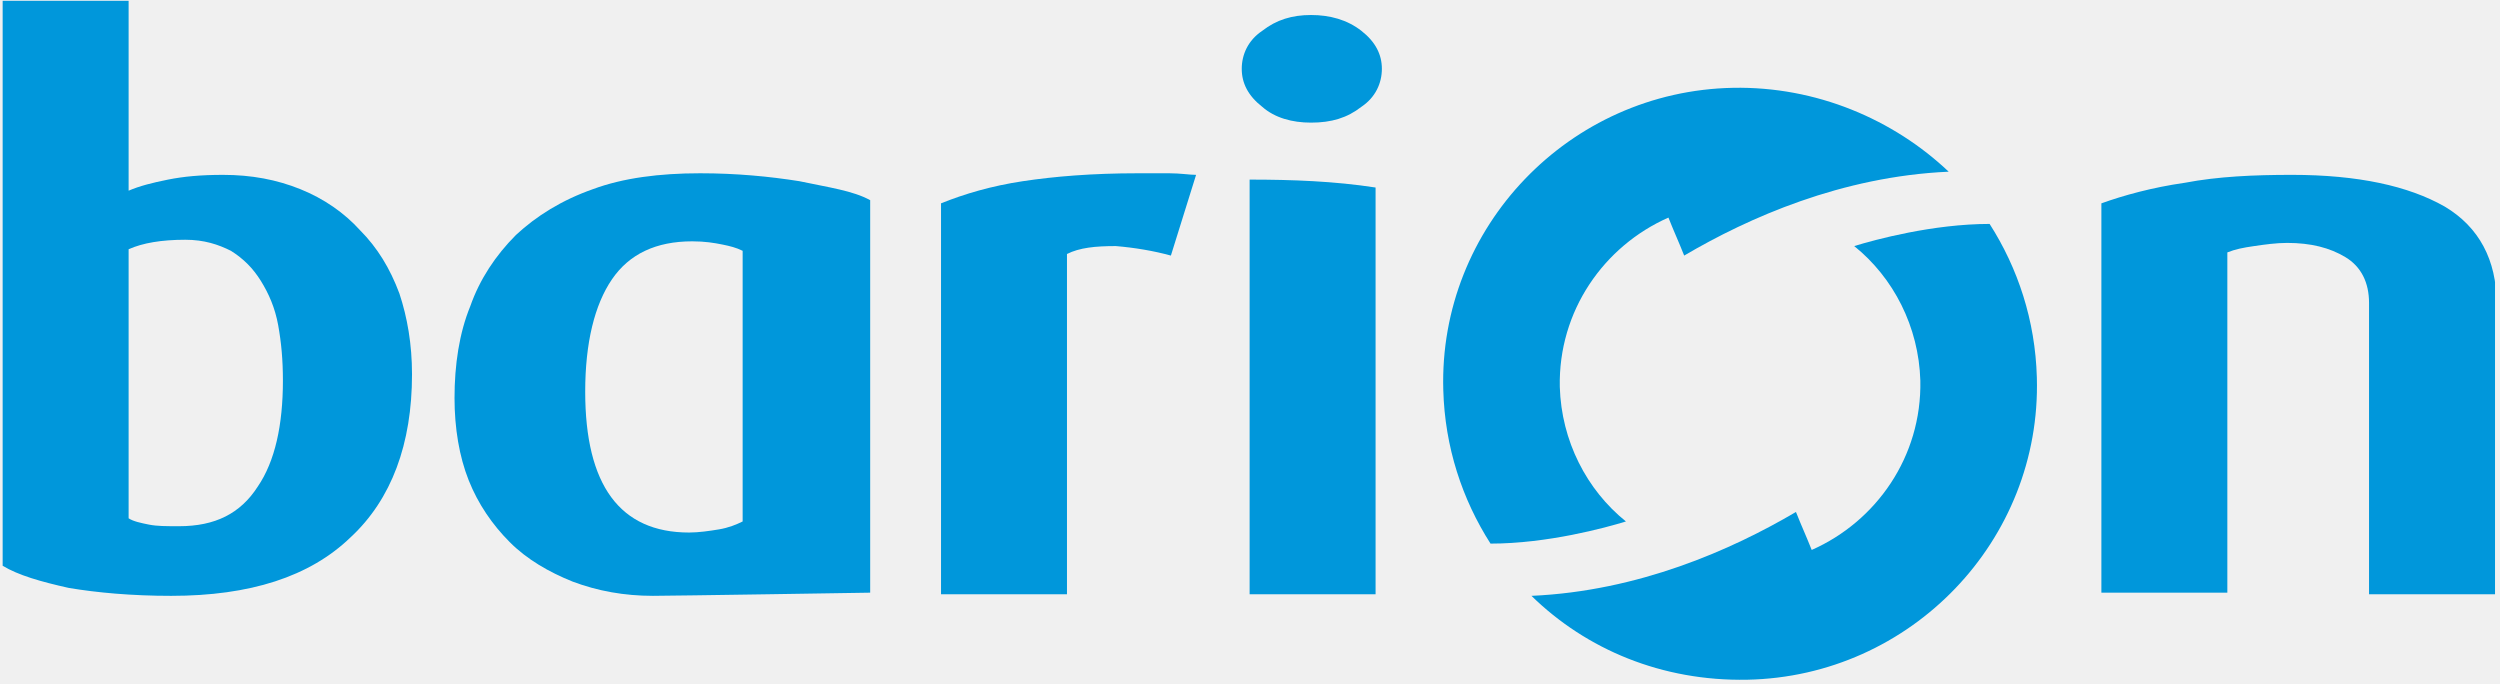
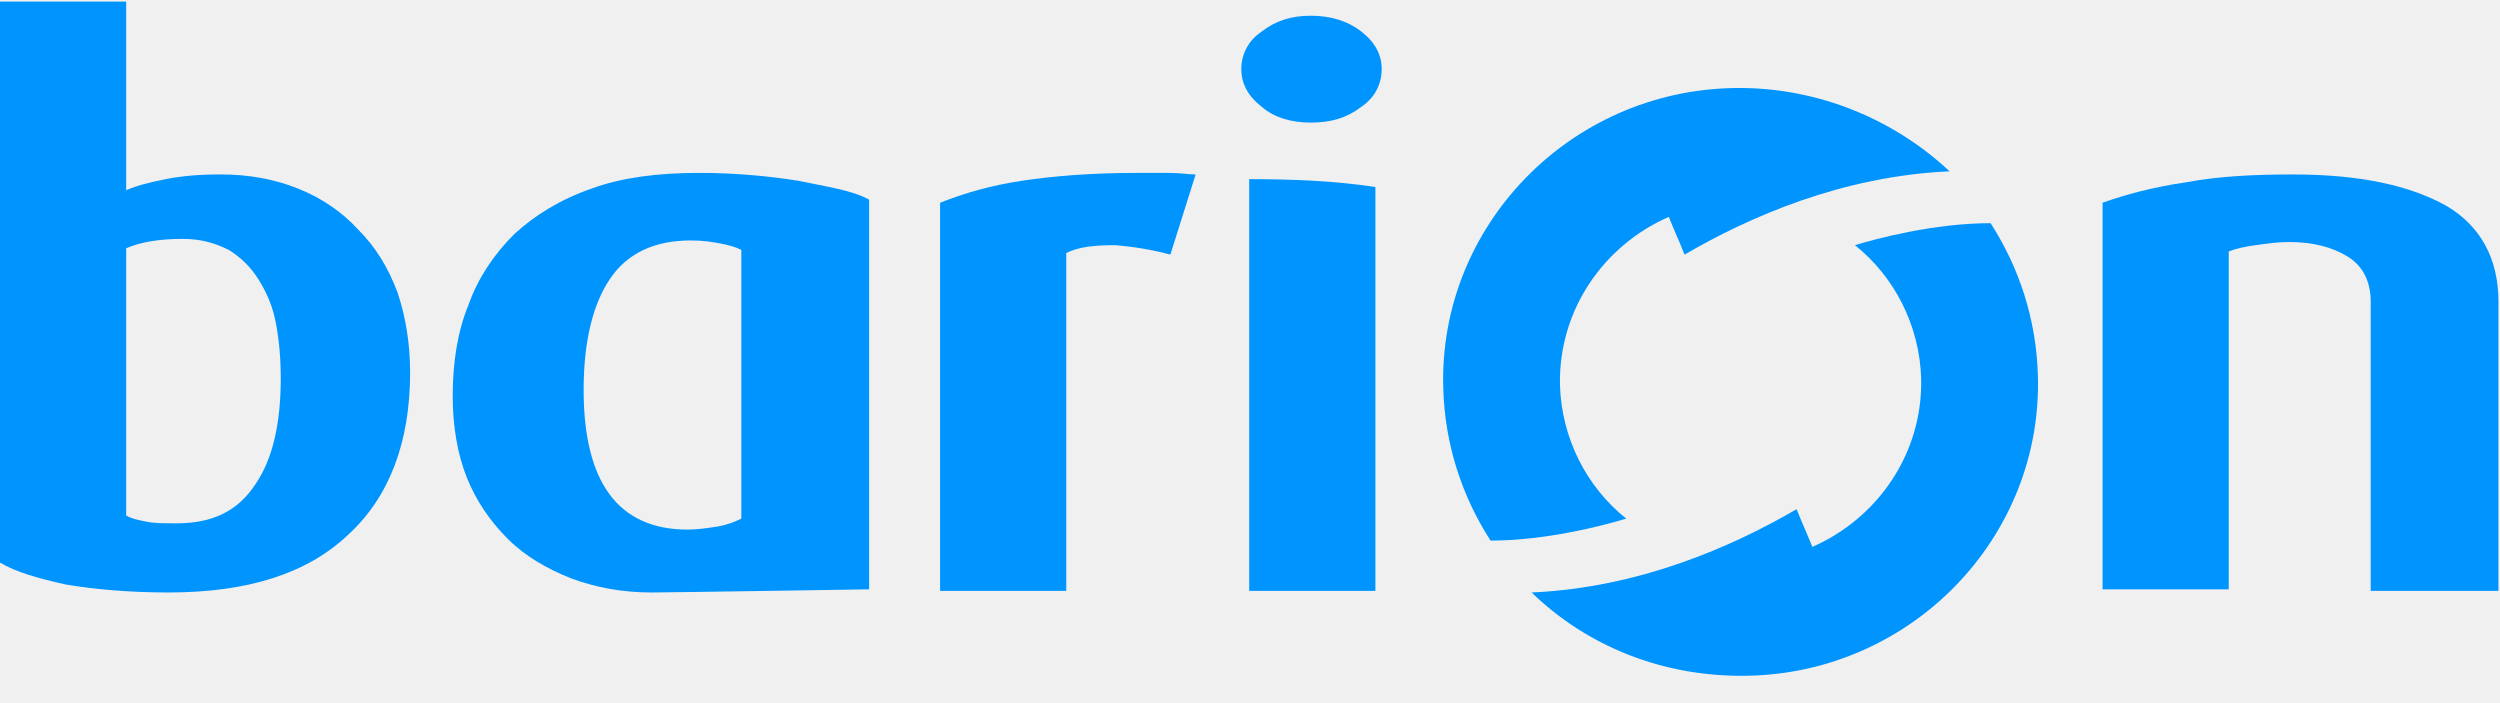
- <svg xmlns="http://www.w3.org/2000/svg" width="384" height="105" viewBox="0 0 384 105" fill="none">
-   <g clip-path="url(#clip0_168_9721)">
-     <path d="M363.885 91.035V46.549C363.885 43.389 362.676 40.958 360.258 39.499C357.84 38.041 354.938 37.311 351.31 37.311C349.617 37.311 347.924 37.554 346.231 37.798C344.539 38.041 343.329 38.284 342.12 38.77V91.035H322.773V31.234C326.159 30.019 330.512 28.803 335.591 28.074C340.669 27.102 346.231 26.858 352.035 26.858C362.193 26.858 369.931 28.56 375.494 31.72C380.814 34.88 383.474 39.985 383.474 46.549V91.278H363.885V91.035Z" fill="#0097DB" />
-     <path d="M191.942 91.035V27.587C198.472 27.587 205.001 27.831 211.289 28.803V91.278H191.942V91.035Z" fill="#0097DB" />
-     <path d="M212.256 10.571C212.256 12.759 211.288 14.947 209.112 16.405C206.935 18.107 204.517 18.836 201.373 18.836C198.471 18.836 195.811 18.107 193.876 16.405C191.7 14.704 190.732 12.759 190.732 10.571C190.732 8.383 191.7 6.195 193.876 4.737C196.053 3.035 198.471 2.306 201.373 2.306C204.275 2.306 206.935 3.035 209.112 4.737C211.288 6.438 212.256 8.383 212.256 10.571Z" fill="#0097DB" />
-     <path d="M179.849 39.256C177.189 38.526 174.287 38.04 171.385 37.797C168.241 37.797 165.823 38.04 163.888 39.013V91.278H144.541V31.233C148.169 29.775 152.28 28.559 157.116 27.83C161.953 27.101 167.757 26.615 174.77 26.615C176.221 26.615 177.914 26.615 179.607 26.615C181.3 26.615 182.751 26.858 183.718 26.858L179.849 39.256Z" fill="#0097DB" />
-     <path d="M43.455 58.461C43.455 55.301 43.213 52.627 42.729 49.953C42.246 47.279 41.278 45.091 40.069 43.146C38.86 41.201 37.409 39.743 35.474 38.527C33.54 37.555 31.363 36.826 28.461 36.826C24.834 36.826 21.931 37.312 19.755 38.284V79.61C20.48 80.096 21.69 80.339 22.899 80.582C24.108 80.826 25.559 80.826 27.494 80.826C33.056 80.826 36.925 78.881 39.586 74.748C42.246 70.859 43.455 65.268 43.455 58.461ZM63.285 57.489C63.285 68.185 60.142 76.693 53.854 82.527C47.566 88.605 38.376 91.522 26.285 91.522C20.239 91.522 14.918 91.035 10.565 90.306C6.212 89.334 2.827 88.361 0.408 86.903V0.119H19.755V29.29C21.448 28.561 23.383 28.074 25.801 27.588C28.219 27.102 30.88 26.859 34.265 26.859C38.618 26.859 42.487 27.588 46.115 29.047C49.743 30.505 52.886 32.693 55.305 35.367C57.965 38.041 59.9 41.201 61.351 45.091C62.56 48.737 63.285 52.87 63.285 57.489Z" fill="#0097DB" />
-     <path d="M114.071 38.526C113.104 38.04 112.137 37.797 110.927 37.554C109.718 37.311 108.267 37.068 106.333 37.068C100.77 37.068 96.659 39.013 93.999 42.902C91.339 46.791 89.888 52.626 89.888 60.162C89.888 74.504 95.208 81.797 105.849 81.797C107.3 81.797 108.993 81.554 110.444 81.311C111.895 81.068 113.104 80.581 114.071 80.095V38.526ZM133.66 91.034C133.66 91.034 103.189 91.521 100.287 91.521C95.934 91.521 91.822 90.791 87.953 89.333C84.326 87.874 80.94 85.929 78.28 83.255C75.62 80.581 73.443 77.421 71.992 73.775C70.541 70.128 69.815 65.753 69.815 61.134C69.815 56.029 70.541 51.167 72.234 47.035C73.685 42.902 76.103 39.256 79.247 36.095C82.391 33.178 86.26 30.747 91.097 29.046C95.692 27.344 101.254 26.615 107.542 26.615C113.104 26.615 118.182 27.101 122.777 27.83C127.372 28.803 131 29.289 133.66 30.747V91.034Z" fill="#0097DB" />
-     <path d="M268.362 104.406C293.513 103.919 313.585 83.013 312.86 57.975C312.618 49.223 309.958 41.201 305.605 34.395C296.898 34.395 287.951 36.826 284.807 37.798C290.853 42.66 294.722 50.196 294.964 58.461C295.206 70.129 288.192 80.096 278.277 84.472C277.31 82.041 276.826 81.069 275.859 78.638C265.944 84.472 251.675 90.792 235.23 91.522C243.695 99.787 255.303 104.649 268.362 104.406Z" fill="#0097DB" />
-     <path d="M266.187 13.488C241.036 13.975 220.963 34.88 221.689 59.919C221.931 68.67 224.591 76.692 228.944 83.499C237.65 83.499 246.598 81.068 249.742 80.096C243.696 75.234 239.827 67.698 239.585 59.433C239.343 47.764 246.356 37.798 256.271 33.422C257.239 35.853 257.722 36.825 258.69 39.256C268.605 33.422 282.873 27.102 299.318 26.372C290.854 18.35 279.004 13.245 266.187 13.488Z" fill="#0097DB" />
+ <svg xmlns="http://www.w3.org/2000/svg" width="89" height="25" viewBox="0 0 89 25" fill="none">
+   <g clip-path="url(#clip0_8463_73140)">
+     <path d="M84.397 10.742C84.397 10.015 84.116 9.455 83.554 9.12C82.993 8.784 82.319 8.616 81.477 8.616C81.084 8.616 80.691 8.672 80.297 8.728C79.904 8.784 79.624 8.84 79.343 8.952V20.98H74.851V7.217C75.637 6.938 76.647 6.658 77.827 6.49C79.006 6.266 80.297 6.211 81.645 6.211C84.004 6.211 85.8 6.602 87.092 7.329C88.327 8.057 88.945 9.231 88.945 10.742V21.036H84.397V10.742Z" fill="#0094FF" />
+     <path d="M44.472 6.378C45.988 6.378 47.504 6.434 48.964 6.658V21.036H44.472V6.378Z" fill="#0094FF" />
+     <path d="M49.188 2.462C49.188 2.966 48.964 3.469 48.459 3.805C47.953 4.196 47.392 4.364 46.662 4.364C45.988 4.364 45.37 4.196 44.921 3.805C44.416 3.413 44.191 2.966 44.191 2.462C44.191 1.959 44.416 1.455 44.921 1.12C45.426 0.728 45.988 0.56 46.662 0.56C47.336 0.56 47.953 0.728 48.459 1.12C48.964 1.511 49.188 1.959 49.188 2.462Z" fill="#0094FF" />
+     <path d="M41.665 9.064C41.048 8.896 40.374 8.784 39.7 8.728C38.97 8.728 38.408 8.784 37.959 9.008V21.036H33.467V7.218C34.309 6.882 35.264 6.602 36.387 6.434C37.51 6.266 38.858 6.155 40.486 6.155C40.823 6.155 41.216 6.155 41.609 6.155C42.002 6.155 42.339 6.211 42.564 6.211L41.665 9.064Z" fill="#0094FF" />
+     <path d="M9.995 13.483C9.995 12.756 9.939 12.141 9.827 11.525C9.714 10.91 9.49 10.406 9.209 9.959C8.928 9.511 8.591 9.175 8.142 8.896C7.693 8.672 7.187 8.504 6.514 8.504C5.671 8.504 4.998 8.616 4.492 8.84V18.35C4.661 18.462 4.941 18.518 5.222 18.574C5.503 18.63 5.84 18.63 6.289 18.63C7.581 18.63 8.479 18.183 9.097 17.232C9.714 16.336 9.995 15.05 9.995 13.483ZM14.6 13.259C14.6 15.721 13.87 17.679 12.41 19.022C10.95 20.42 8.816 21.092 6.008 21.092C4.604 21.092 3.369 20.98 2.358 20.812C1.348 20.588 0.562 20.364 0 20.029V0.057H4.492V6.77C4.885 6.602 5.334 6.49 5.896 6.378C6.457 6.266 7.075 6.21 7.861 6.21C8.872 6.21 9.77 6.378 10.613 6.714C11.455 7.05 12.185 7.553 12.747 8.169C13.364 8.784 13.813 9.511 14.15 10.406C14.431 11.245 14.6 12.197 14.6 13.259Z" fill="#0094FF" />
+     <path d="M26.392 8.896C26.168 8.784 25.943 8.728 25.662 8.672C25.381 8.616 25.044 8.56 24.595 8.56C23.304 8.56 22.349 9.008 21.732 9.903C21.114 10.798 20.777 12.141 20.777 13.875C20.777 17.176 22.012 18.854 24.483 18.854C24.82 18.854 25.213 18.798 25.55 18.742C25.887 18.686 26.168 18.574 26.392 18.462V8.896ZM30.941 20.98C30.941 20.98 23.865 21.092 23.192 21.092C22.181 21.092 21.226 20.924 20.328 20.588C19.485 20.253 18.699 19.805 18.082 19.189C17.464 18.574 16.959 17.847 16.622 17.008C16.285 16.169 16.116 15.162 16.116 14.099C16.116 12.924 16.285 11.805 16.678 10.854C17.015 9.903 17.576 9.064 18.306 8.336C19.036 7.665 19.935 7.106 21.058 6.714C22.125 6.322 23.416 6.155 24.876 6.155C26.168 6.155 27.347 6.266 28.414 6.434C29.48 6.658 30.323 6.77 30.941 7.106V20.98Z" fill="#0094FF" />
+     <path d="M62.217 24.057C68.057 23.945 72.718 19.134 72.549 13.371C72.493 11.357 71.875 9.511 70.865 7.945C68.843 7.945 66.766 8.504 66.035 8.728C67.439 9.847 68.338 11.581 68.394 13.483C68.45 16.169 66.822 18.462 64.519 19.469C64.295 18.91 64.183 18.686 63.958 18.127C61.656 19.469 58.343 20.924 54.524 21.092C56.49 22.994 59.185 24.113 62.217 24.057Z" fill="#0094FF" />
+     <path d="M61.712 3.134C55.872 3.245 51.211 8.057 51.38 13.819C51.435 15.833 52.053 17.679 53.064 19.245C55.086 19.245 57.163 18.686 57.893 18.462C56.489 17.343 55.591 15.609 55.535 13.707C55.479 11.022 57.107 8.728 59.409 7.721C59.634 8.28 59.746 8.504 59.971 9.064C62.273 7.721 65.586 6.266 69.404 6.099C67.439 4.252 64.688 3.078 61.712 3.134Z" fill="#0094FF" />
  </g>
  <defs>
-     <clipPath id="clip0_168_9721">
-       <rect width="382.825" height="104.287" fill="white" transform="translate(0.410156 0.119141)" />
+     <clipPath id="clip0_8463_73140">
+       <rect width="88.945" height="24.002" fill="white" transform="translate(0 0.0566406)" />
    </clipPath>
  </defs>
</svg>
